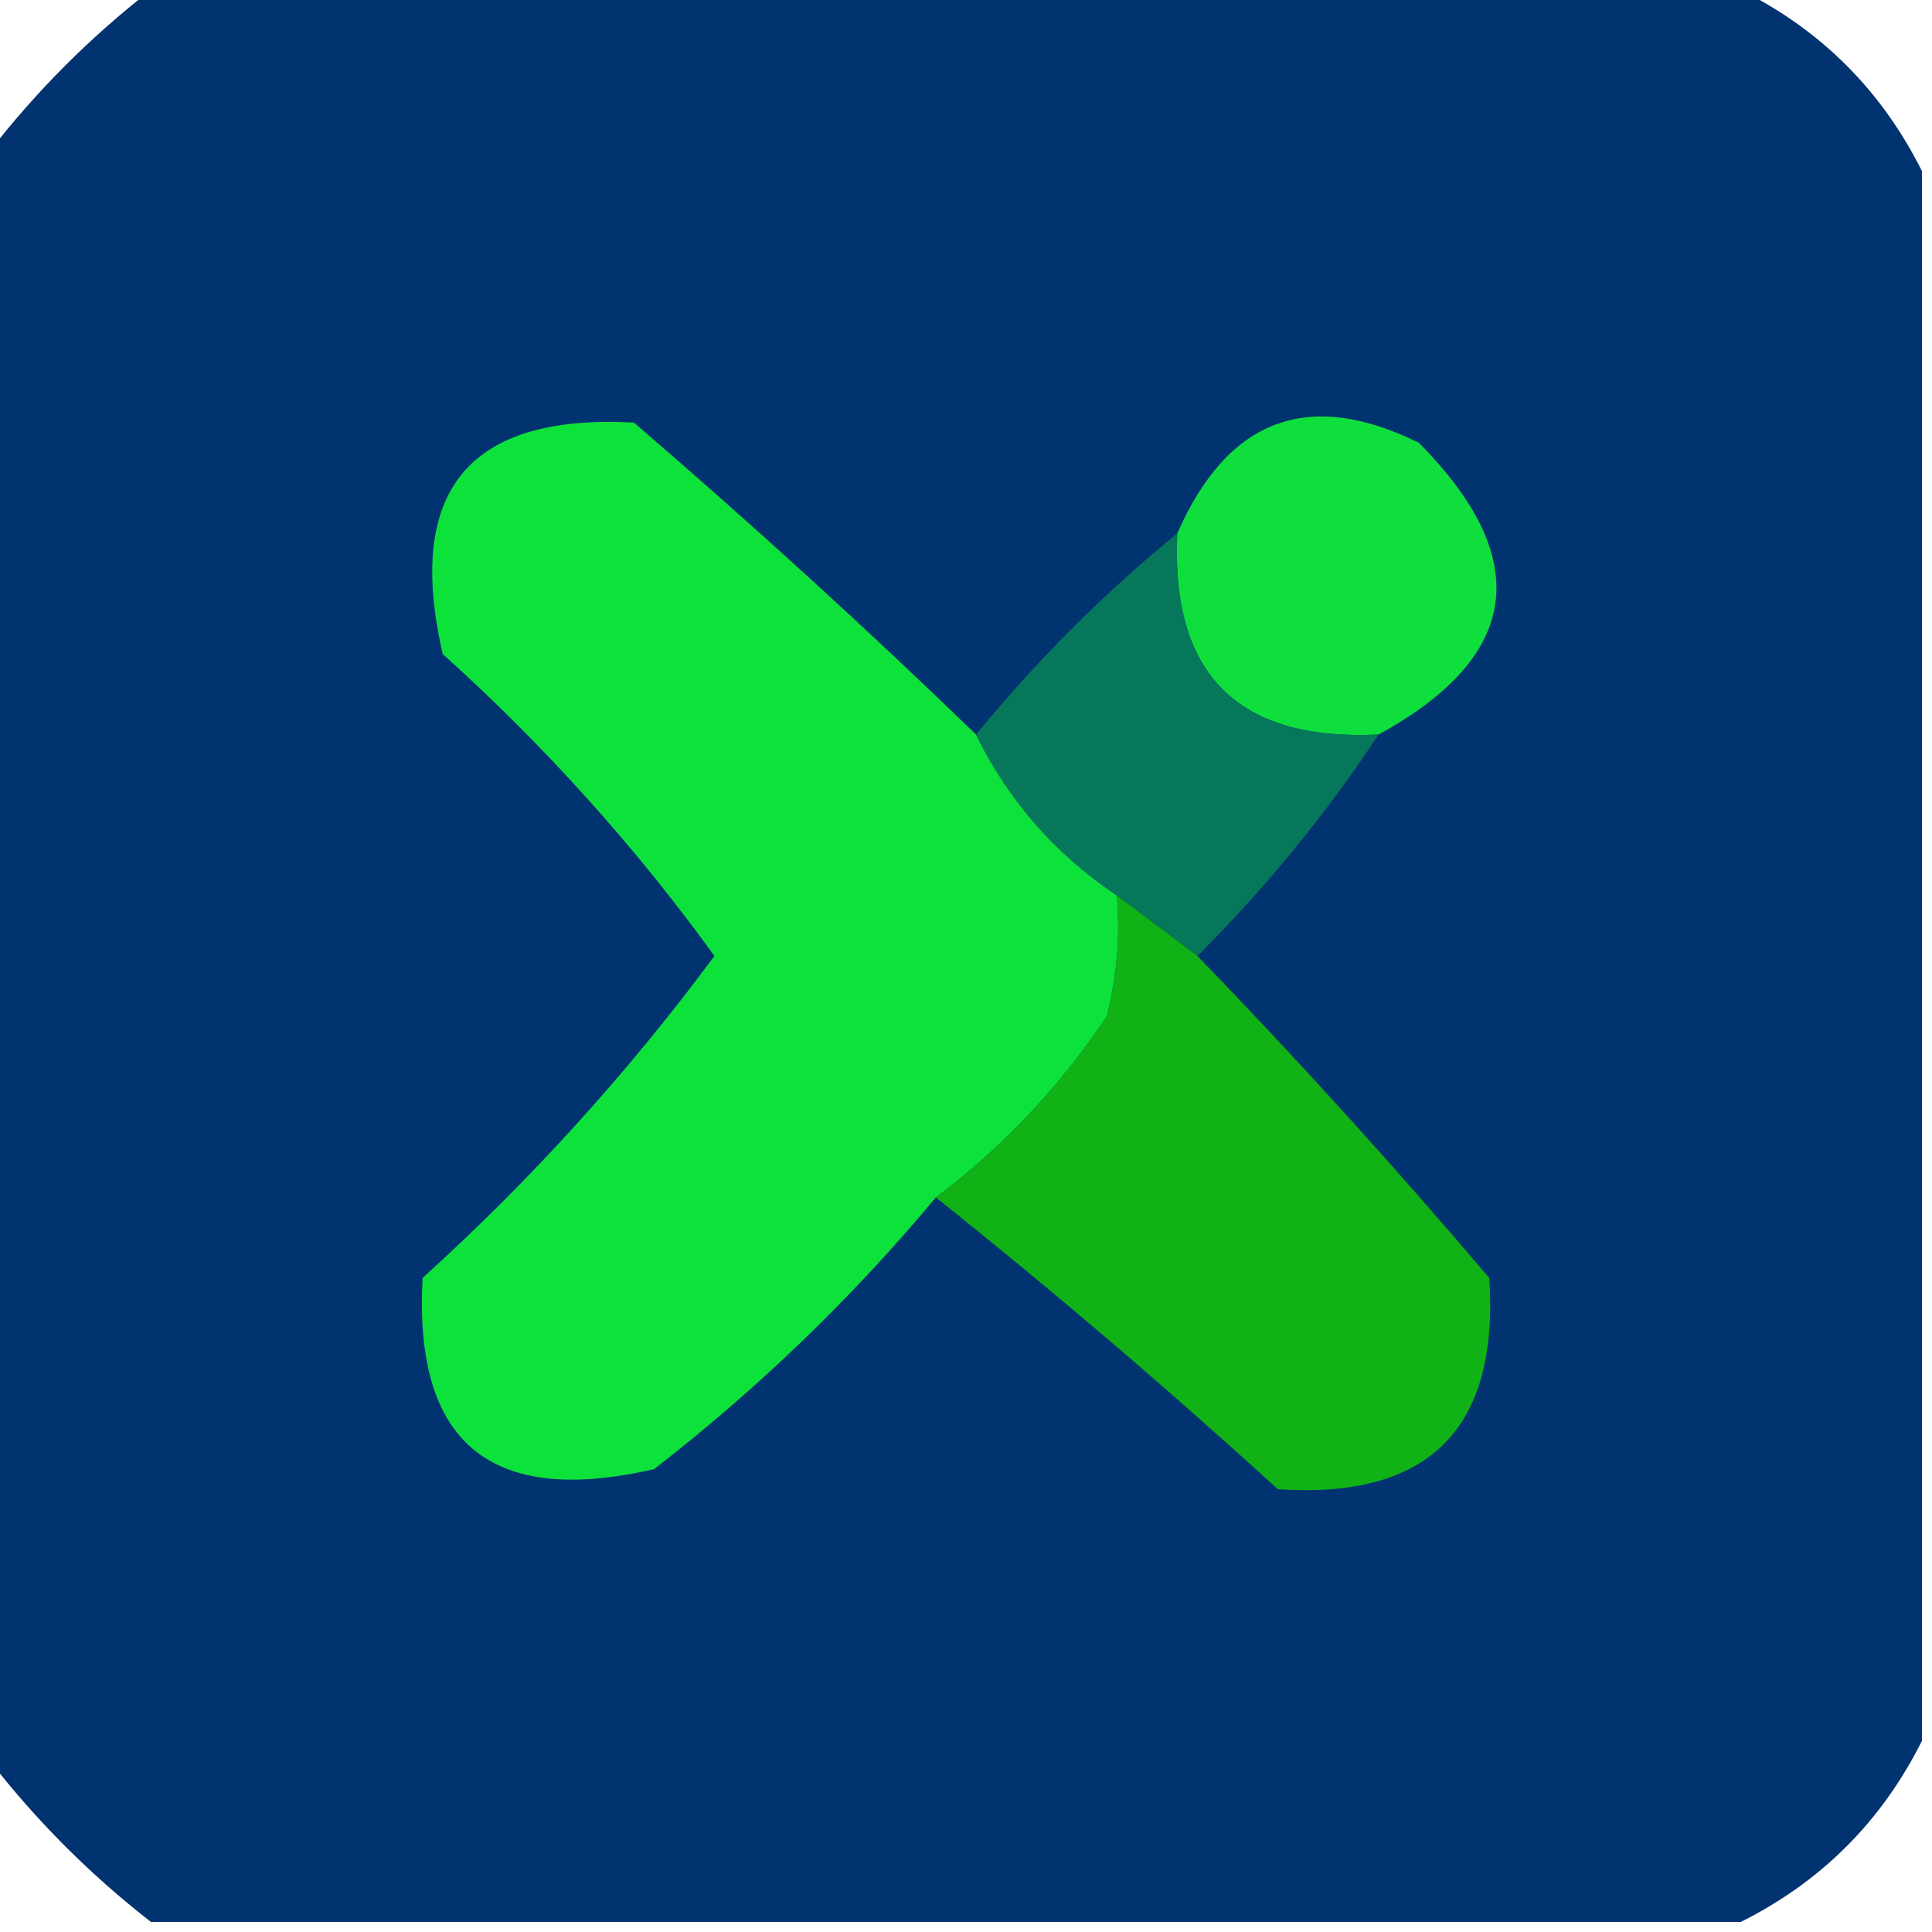
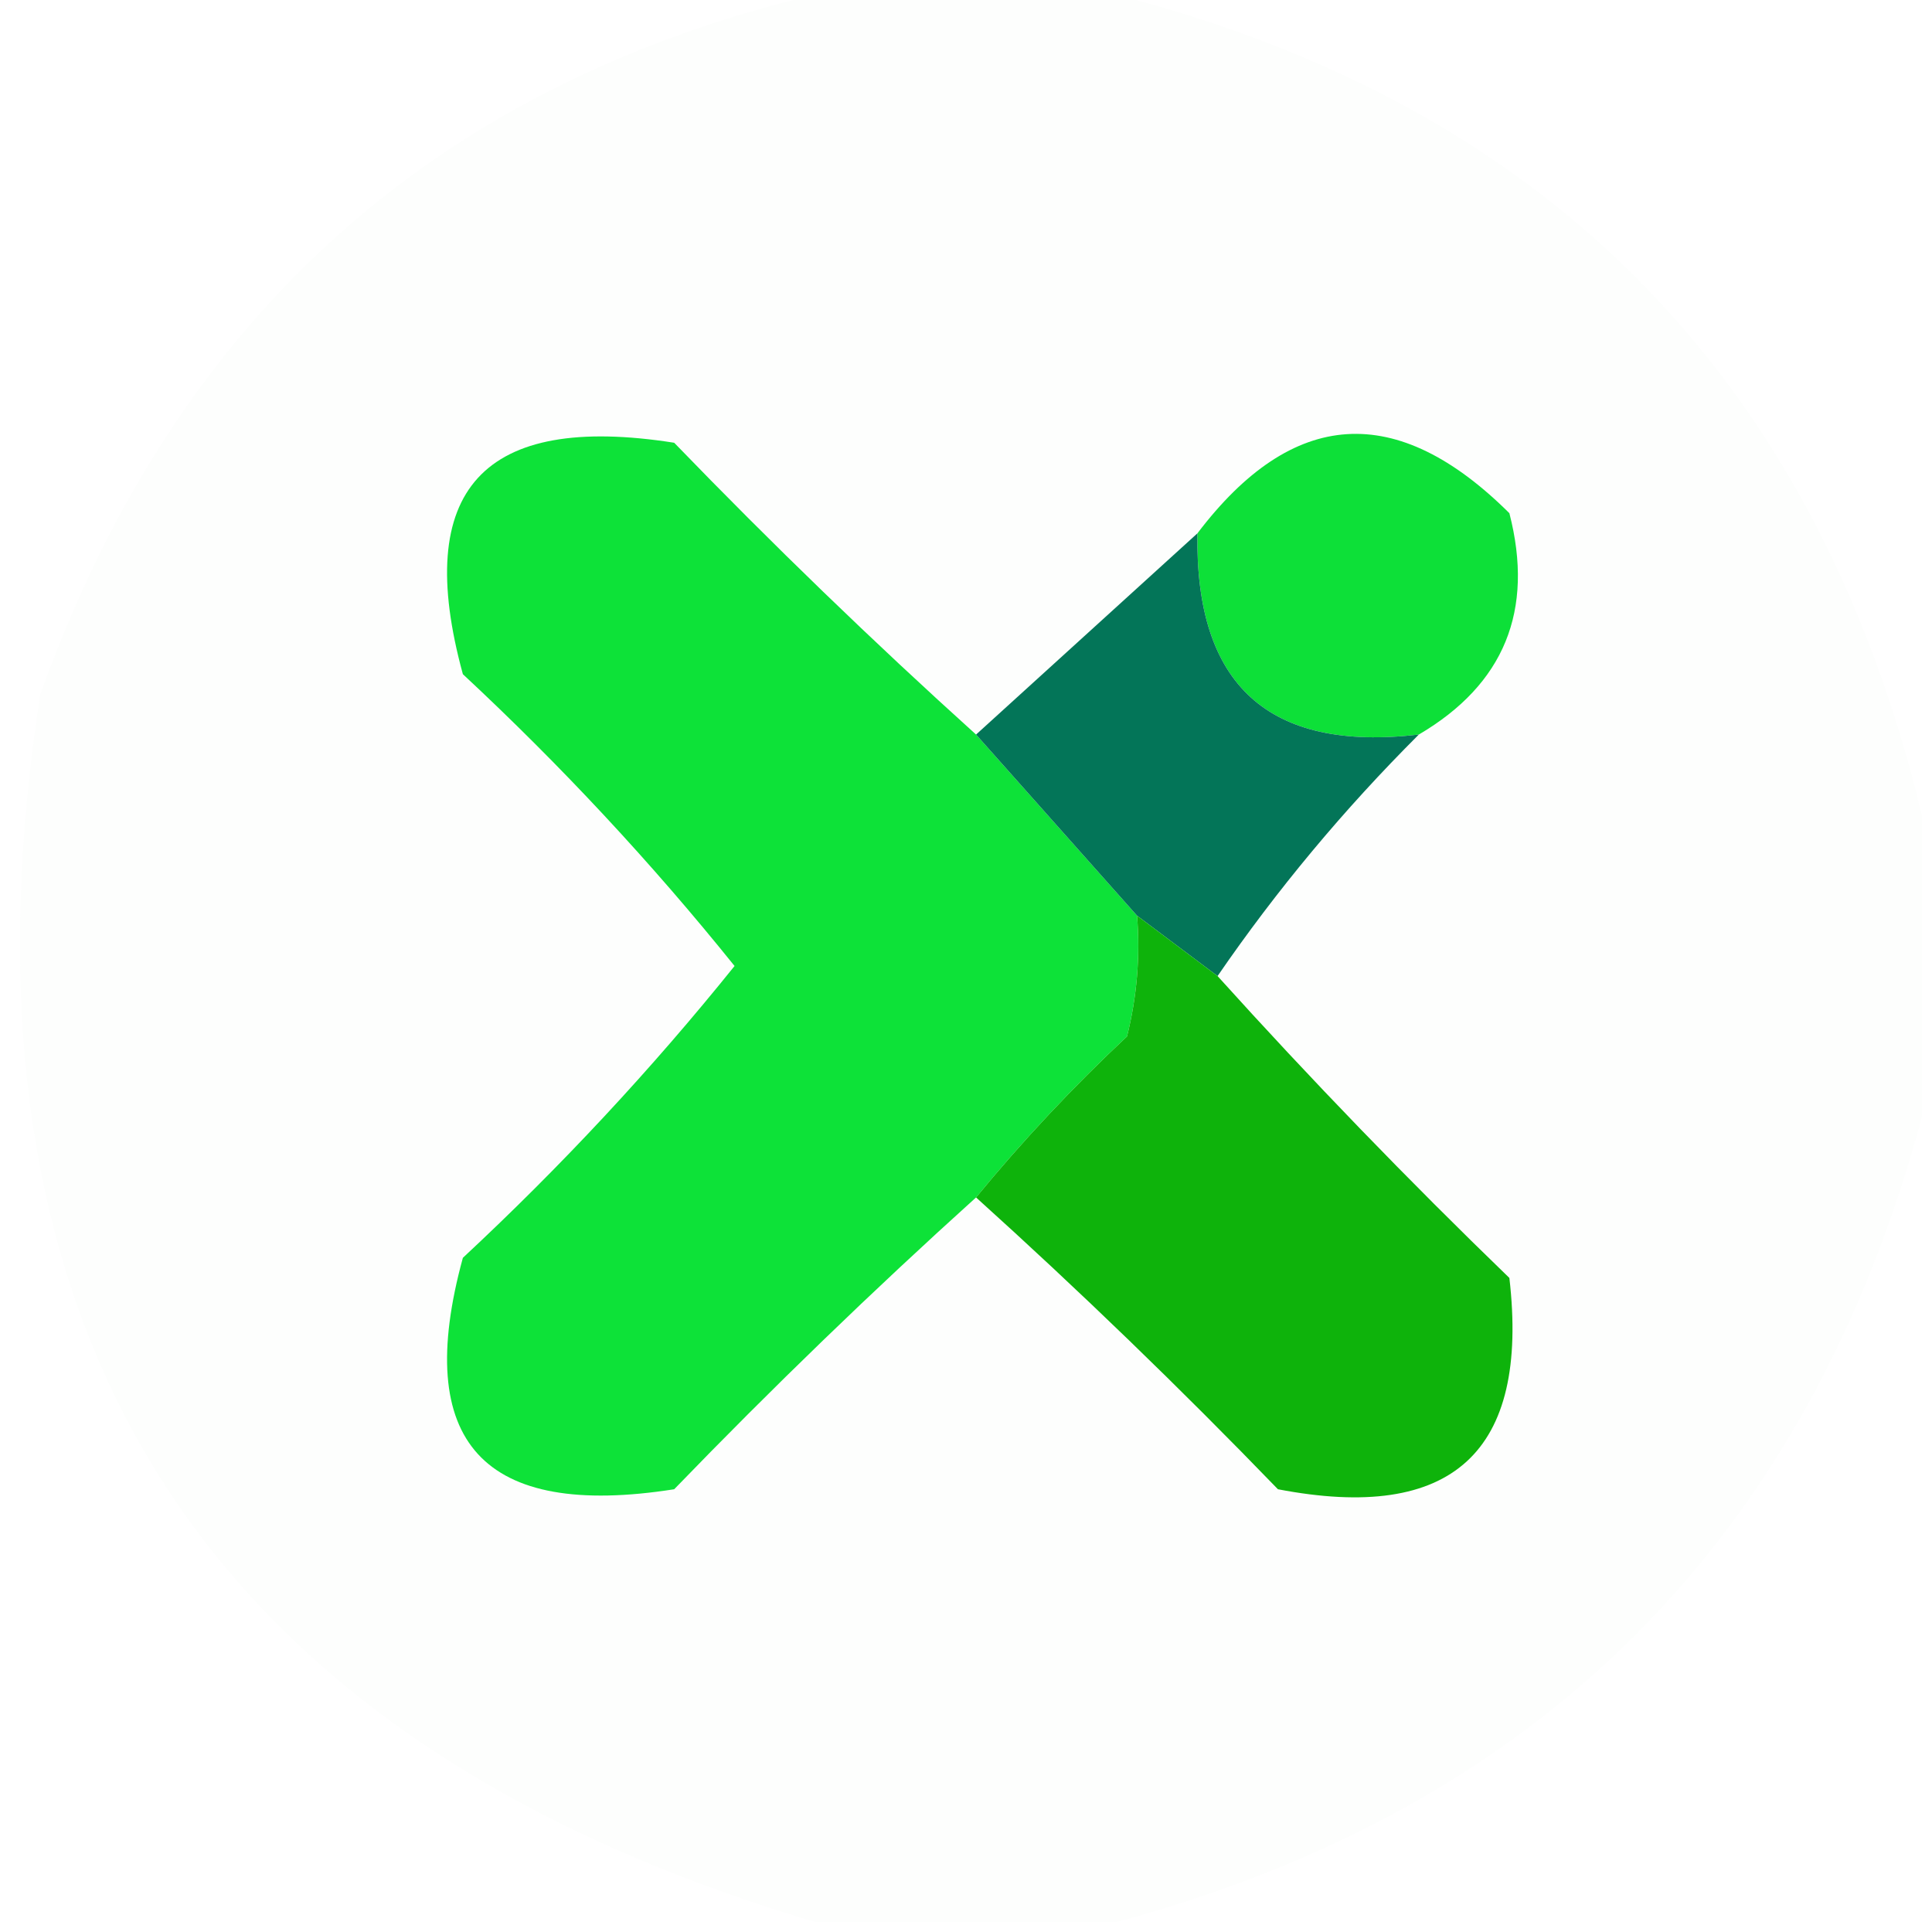
<svg xmlns="http://www.w3.org/2000/svg" version="1.1" width="96px" height="96px" style="shape-rendering:geometricPrecision; text-rendering:geometricPrecision; image-rendering:optimizeQuality; fill-rule:evenodd; clip-rule:evenodd">
  <g>
-     <path style="opacity:0.995" fill="#013270" d="M 7.5,-0.5 C 33.833,-0.5 60.167,-0.5 86.5,-0.5C 90.5,1.5 93.5,4.5 95.5,8.5C 95.5,34.5 95.5,60.5 95.5,86.5C 93.5,90.5 90.5,93.5 86.5,95.5C 60.167,95.5 33.833,95.5 7.5,95.5C 4.5,93.167 1.833,90.5 -0.5,87.5C -0.5,60.833 -0.5,34.167 -0.5,7.5C 1.833,4.5 4.5,1.833 7.5,-0.5 Z" />
+     <path style="opacity:0.968" fill="#fdfefd" d="M 41.5,-0.5 C 45.833,-0.5 50.167,-0.5 54.5,-0.5C 76.527,4.86 90.193,18.527 95.5,40.5C 95.5,45.5 95.5,50.5 95.5,55.5C 89.833,76.5 76.5,89.833 55.5,95.5C 50.5,95.5 45.5,95.5 40.5,95.5C 9.955,86.419 -2.879,66.086 2,34.5C 8.792,15.536 21.959,3.869 41.5,-0.5 Z" />
  </g>
  <g>
-     <path style="opacity:1" fill="#0de23b" d="M 48.5,36.5 C 50.094,39.764 52.428,42.431 55.5,44.5C 55.662,46.527 55.495,48.527 55,50.5C 52.638,54.027 49.804,57.027 46.5,59.5C 42.336,64.497 37.669,68.997 32.5,73C 24.381,74.874 20.548,71.708 21,63.5C 26.388,58.615 31.221,53.282 35.5,47.5C 31.555,42.052 27.055,37.052 22,32.5C 20.125,24.381 23.292,20.548 31.5,21C 37.382,26.055 43.049,31.221 48.5,36.5 Z" />
+     <path style="opacity:1" fill="#0de238" d="M 48.5,36.5 C 51.167,39.5 53.833,42.5 56.5,45.5C 56.662,47.527 56.495,49.527 56,51.5C 53.295,54.036 50.795,56.703 48.5,59.5C 43.369,64.13 38.369,68.963 33.5,74C 23.991,75.495 20.491,71.662 23,62.5C 27.88,57.956 32.38,53.123 36.5,48C 32.38,42.877 27.88,38.044 23,33.5C 20.491,24.338 23.991,20.505 33.5,22C 38.369,27.037 43.369,31.87 48.5,36.5 Z" />
  </g>
  <g>
-     <path style="opacity:1" fill="#0fdf3d" d="M 68.5,36.5 C 61.5,36.833 58.167,33.5 58.5,26.5C 61.008,20.796 65.008,19.296 70.5,22C 76.24,27.789 75.573,32.622 68.5,36.5 Z" />
+     <path style="opacity:1" fill="#0de038" d="M 70.5,36.5 C 63.039,37.373 59.372,34.04 59.5,26.5C 64.233,20.264 69.4,19.931 75,25.5C 76.246,30.337 74.746,34.003 70.5,36.5 Z" />
  </g>
  <g>
-     <path style="opacity:1" fill="#07775b" d="M 58.5,26.5 C 58.167,33.5 61.5,36.833 68.5,36.5C 65.901,40.438 62.901,44.105 59.5,47.5C 58.167,46.5 56.833,45.5 55.5,44.5C 52.428,42.431 50.094,39.764 48.5,36.5C 51.5,32.833 54.833,29.5 58.5,26.5 Z" />
+     <path style="opacity:1" fill="#037558" d="M 59.5,26.5 C 59.372,34.04 63.039,37.373 70.5,36.5C 66.767,40.227 63.434,44.227 60.5,48.5C 59.167,47.5 57.833,46.5 56.5,45.5C 53.833,42.5 51.167,39.5 48.5,36.5C 52.167,33.167 55.833,29.833 59.5,26.5 Z" />
  </g>
  <g>
-     <path style="opacity:1" fill="#10b215" d="M 55.5,44.5 C 56.833,45.5 58.167,46.5 59.5,47.5C 64.496,52.664 69.329,57.997 74,63.5C 74.5,71 71,74.5 63.5,74C 57.941,68.934 52.275,64.1 46.5,59.5C 49.804,57.027 52.638,54.027 55,50.5C 55.495,48.527 55.662,46.527 55.5,44.5 Z" />
+     <path style="opacity:1" fill="#0eb30b" d="M 56.5,45.5 C 57.833,46.5 59.167,47.5 60.5,48.5C 65.13,53.631 69.963,58.631 75,63.5C 76,72.164 72.166,75.664 63.5,74C 58.631,68.963 53.631,64.13 48.5,59.5C 50.795,56.703 53.295,54.036 56,51.5C 56.495,49.527 56.662,47.527 56.5,45.5 Z" />
  </g>
</svg>
